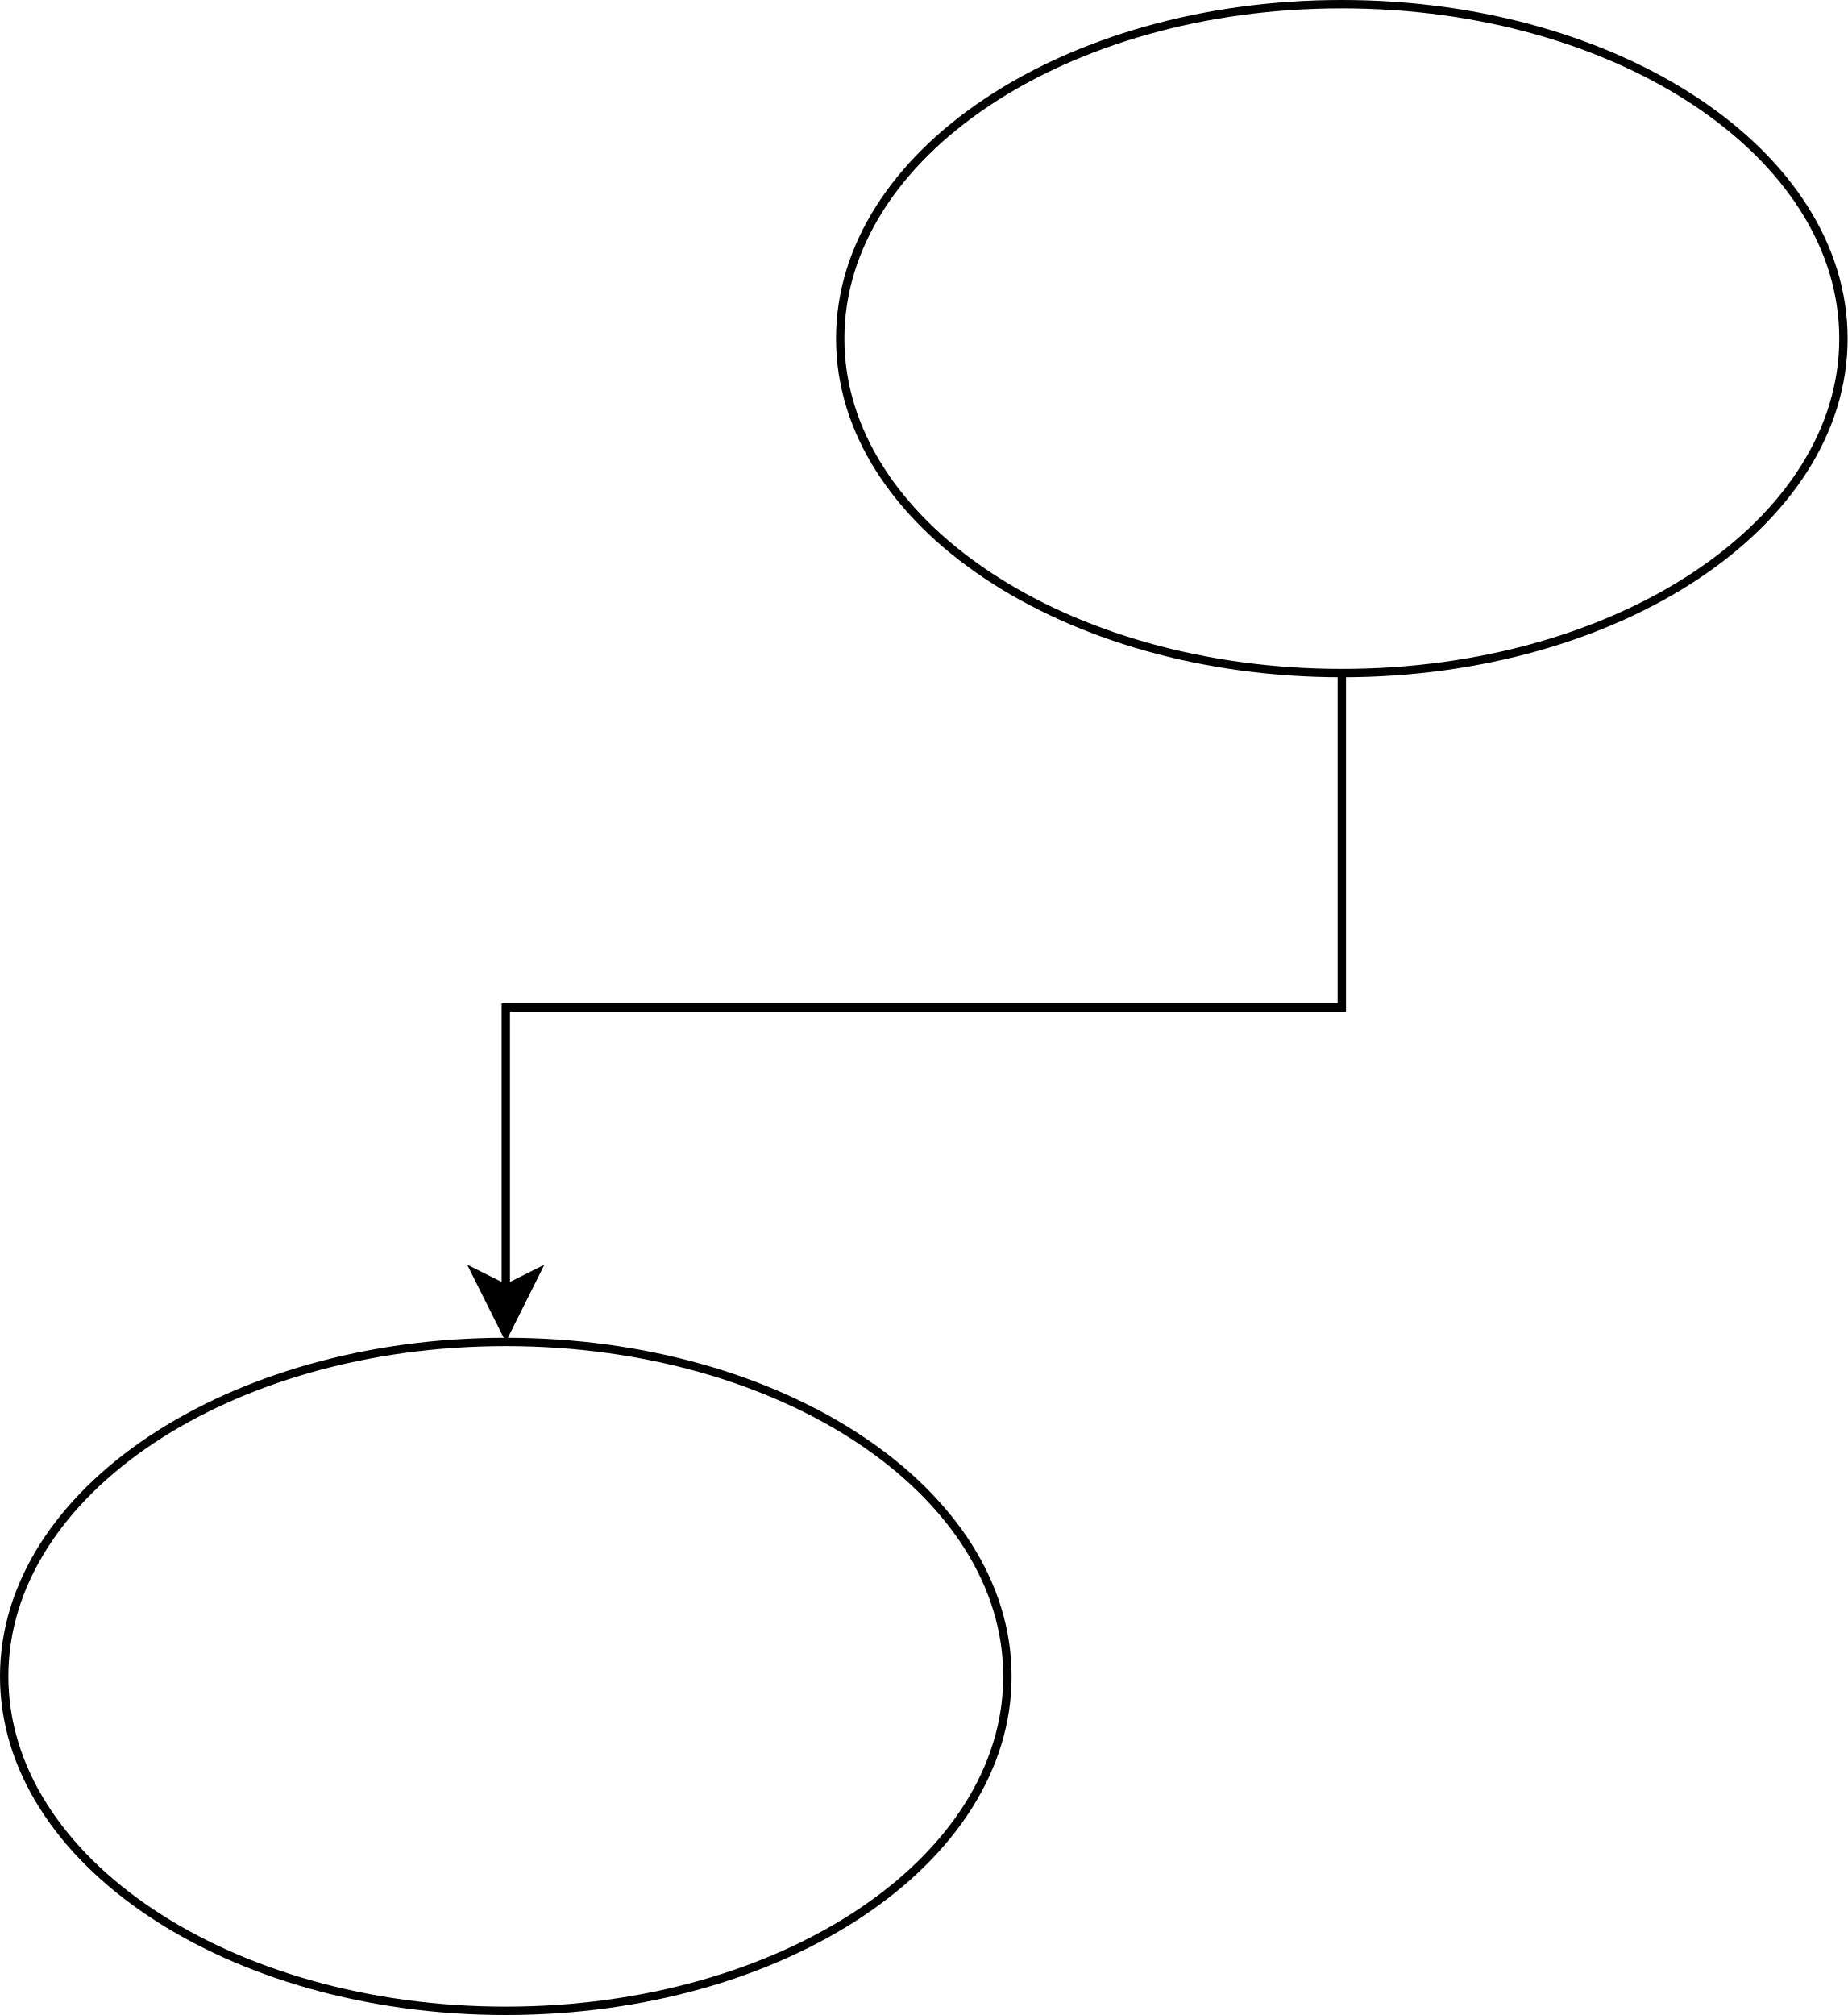
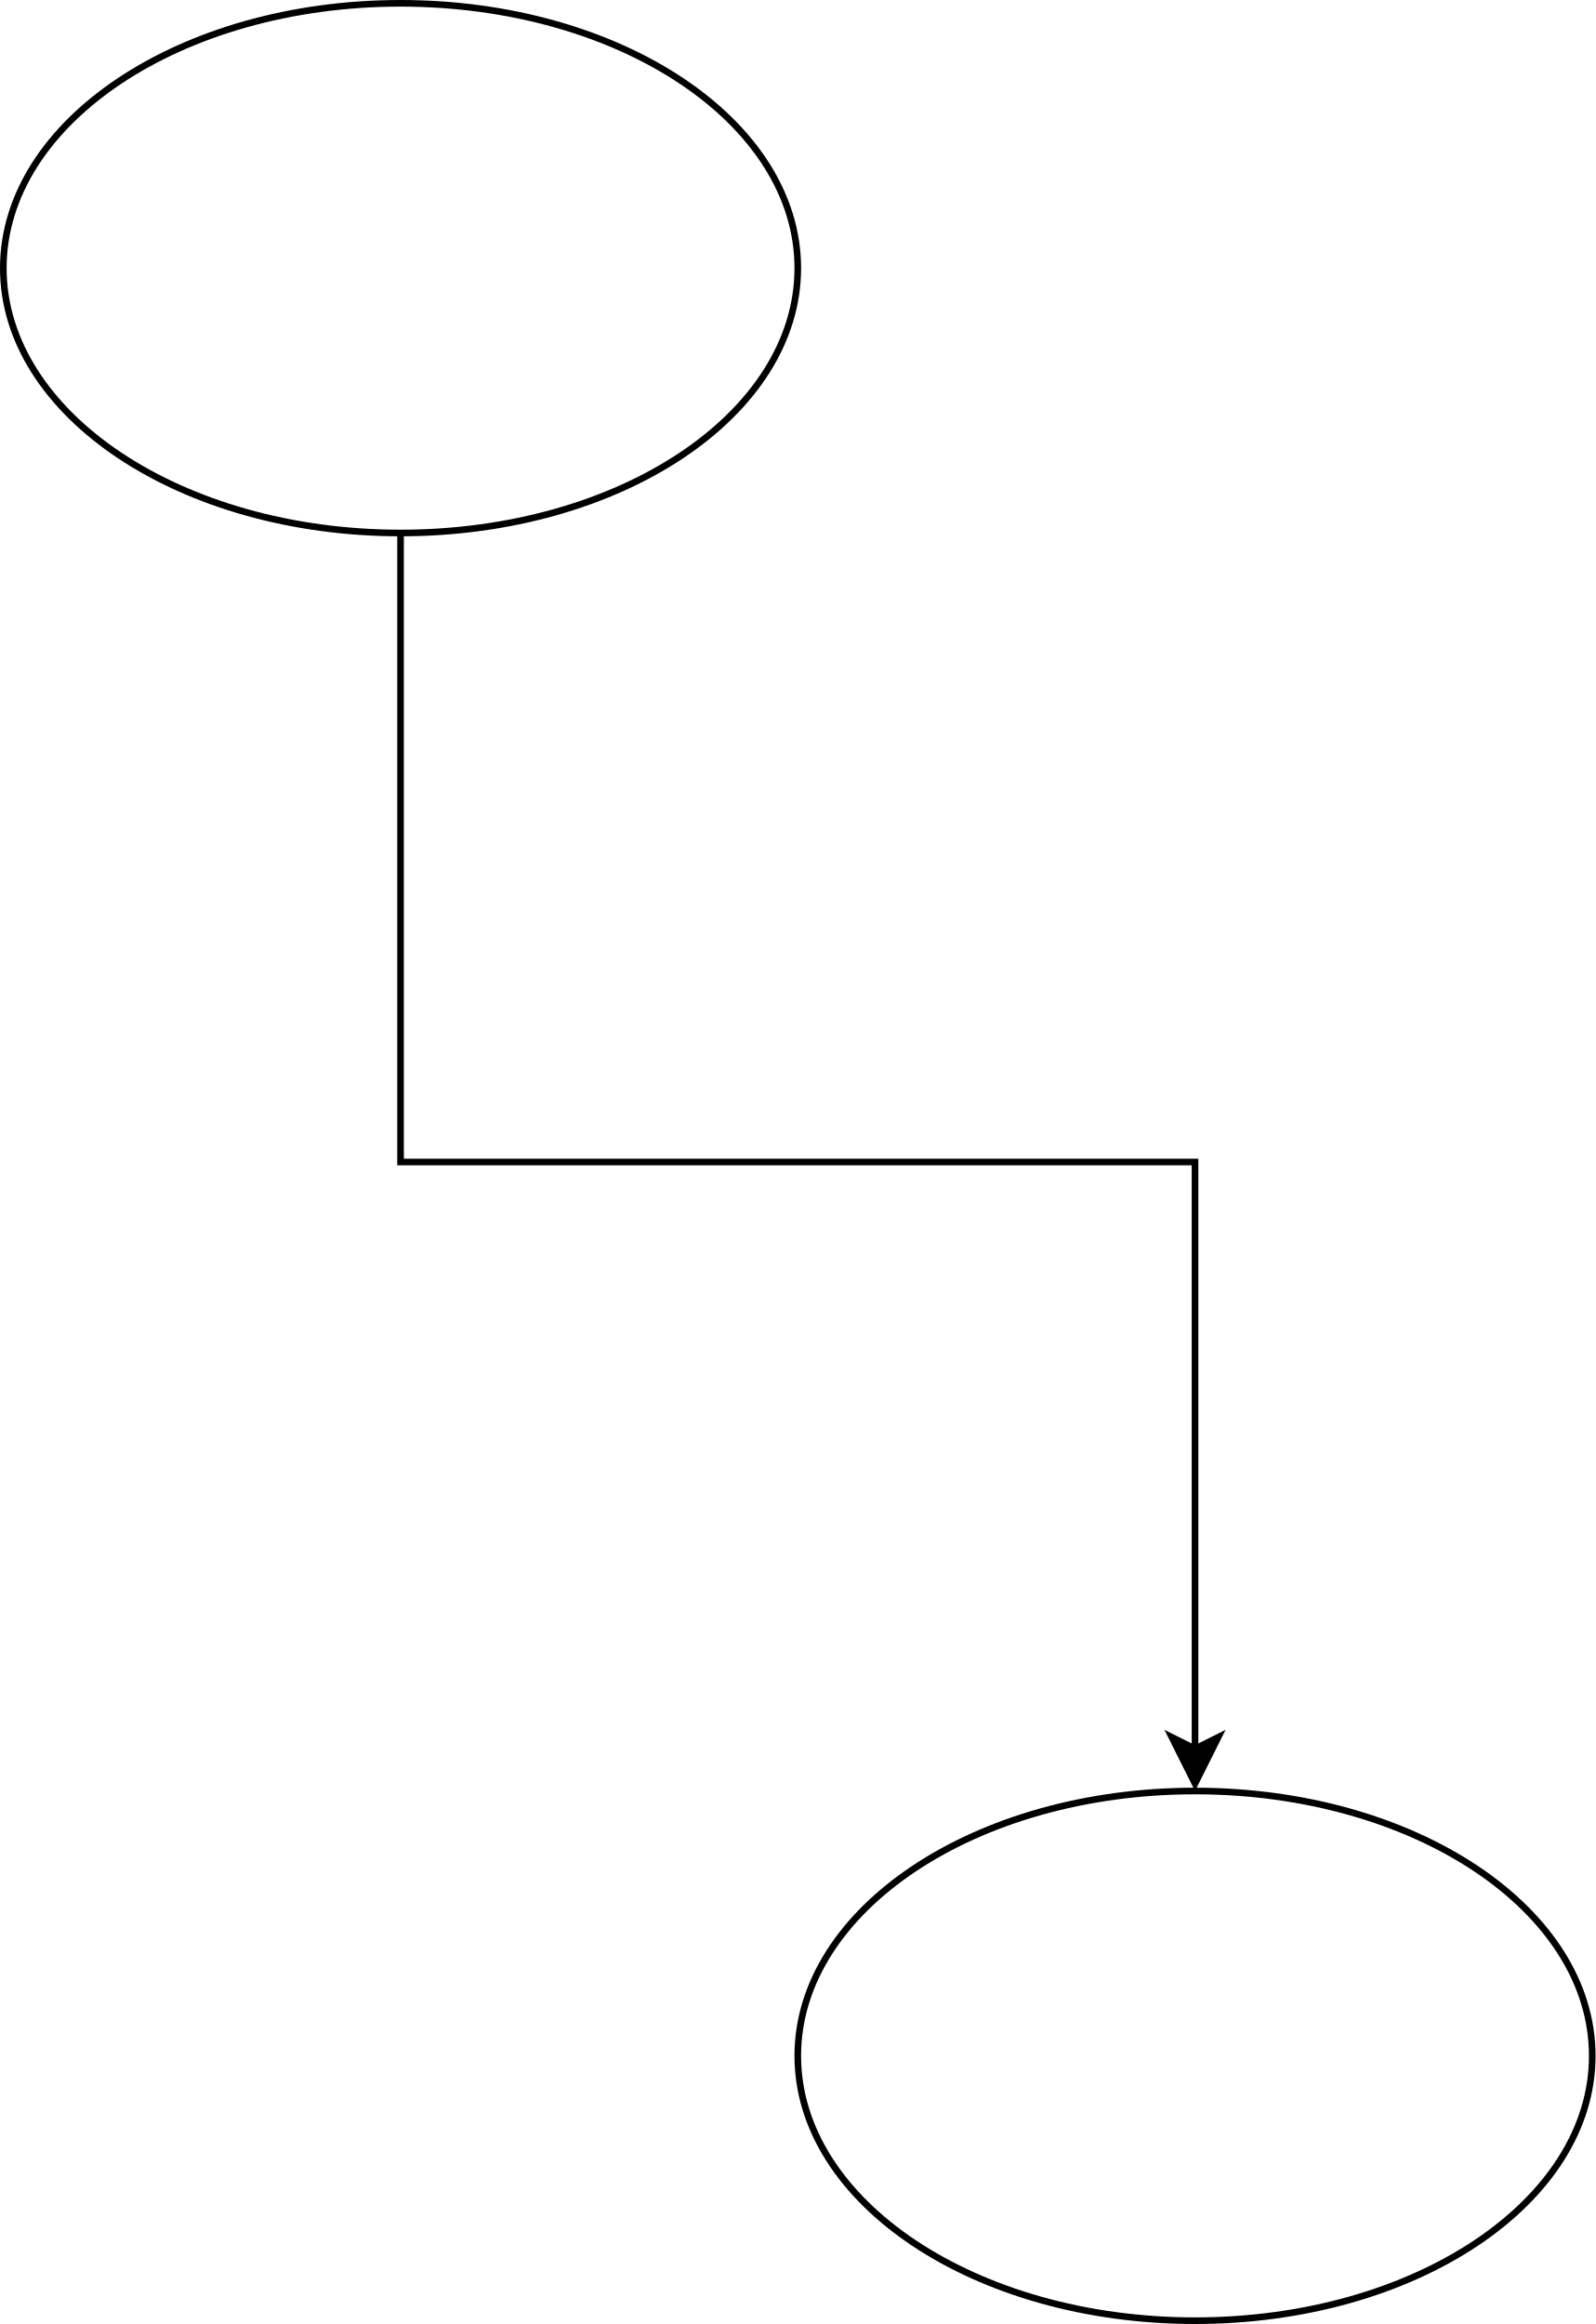
- <svg xmlns="http://www.w3.org/2000/svg" width="221px" height="241px" version="1.1" content="%3Cmxfile%20userAgent%3D%22Mozilla%2F5.0%20(Macintosh%3B%20Intel%20Mac%20OS%20X%2010_12_3)%20AppleWebKit%2F537.36%20(KHTML%2C%20like%20Gecko)%20Chrome%2F56.0.292.87%20Safari%2F537.36%22%20version%3D%22%40DRAWIO-VERSION%40%22%20editor%3D%22www.draw.io%22%20type%3D%22github%22%3E%3Cdiagram%20name%3D%22Seite-1%22%3EzZTBUoMwEIafhjsk2tartdaDnnrwHGFLooFl0qWAT2%2BApYBVpzOOM3Jgdr%2FdJLt%2FFgK5zuqtU4V%2BwgRsIMKkDuRdIMRSXPl3C5oeLK5lD1Jnkh5FI9iZd2AYMi1NAodZIiFaMsUcxpjnENOMKeewmqft0c5PLVQKZ2AXK3tOn01CuqcrsRj5A5hUDydHi5s%2B8qLit9RhmfN5gZD77unDmRr24kYPWiVYTZDcBHLtEKm3snoNtpV2kK1fd%2F9N9FS3g5wuWcD3dFS2hKHiri5qBi0g8dKwi440ppgruxnpbdcvtDuG3tOUWW9G3nwFooZvV5WEHo07PCIWnHdeNTdywNLFXAdXRsqlwFk8VG2Fk2Xc6RYwA3KNT3BgFZnj%2FHIVz0h6yht18gZL9bVs4gLZrPXT2spTaUOwK1TXSOW%2Fl7lIe2PtGi067%2BeYw096HMER1D%2F2ylE5TFgzjCj71TjP0ZCjJ7O8Cn8vj%2Fz38ohP8ojl38nj3fGD7mKTn6bcfAA%3D%3C%2Fdiagram%3E%3C%2Fmxfile%3E" resource="https://test.draw.io/?dev=1&amp;test=1&amp;lang=de#Halderg%2Fsandbox%2Fmaster%2Fimages%2Ftest3.svg" style="background-color: rgb(255, 255, 255);">
+ <svg xmlns="http://www.w3.org/2000/svg" width="241px" height="351px" version="1.1" content="%3Cmxfile%20userAgent%3D%22Mozilla%2F5.0%20(Macintosh%3B%20Intel%20Mac%20OS%20X%2010_12_3)%20AppleWebKit%2F537.36%20(KHTML%2C%20like%20Gecko)%20Chrome%2F56.0.292.87%20Safari%2F537.36%22%20version%3D%22%40DRAWIO-VERSION%40%22%20editor%3D%22www.draw.io%22%20type%3D%22github%22%3E%3Cdiagram%20name%3D%22Seite-1%22%3EzZTBboMwDIafhjuQruuu67rusJ162DkDl2QLGKWmwJ5%2BgZgC6lZVmiathyr%2B7CT2H5tArPNma2WpXjAFE8Rh2gTiIYjj23jh%2FjvQerC8ER5kVqceRSPY6U9gGDKtdAqHWSAhGtLlHCZYFJDQjElrsZ6H7dHMby1lBmdgl0hzTl91SsrTVbwc%2BRPoTA03R8s773mTyUdmsSr4viAW%2B%2F7n3bkczuJCD0qmWE%2BQ2ARibRHJr%2FJmDaaTdpDN73v8wXvK20JB12zgdzpKU8GQcZ8XtYMWkDpp2ERLCjMspNmM9L6vF7oTQ2cpyo1bRm75DkQtv66sCB0aT3hGLDnuPGsu5ICVTTgPzoykzYCjuKm6DCfbuNItYA5kWxdgwUjSx%2FnjSu6R7BQ36uQWLNX3ssVXyGaM69ZOnlppgl0p%2B0JqNy9zkfbamDUatM4usIBLehzBEjQXax28IXcYT2C0YLse%2BzkaulBNenkV%2Fl4e8e%2FlOQ0gy7OI%2Fk4eZ44D3fsmH02x%2BQI%3D%3C%2Fdiagram%3E%3C%2Fmxfile%3E" resource="https://test.draw.io/?dev=1&amp;test=1&amp;lang=de#Halderg%2Fsandbox%2Fmaster%2Fimages%2Ftest3.svg" style="background-color: rgb(255, 255, 255);">
  <defs />
  <g transform="translate(0.5,0.5)">
-     <path d="M 160 80 L 160 120 L 60 120 L 60 153.63" fill="none" stroke="#000000" stroke-miterlimit="10" pointer-events="none" />
-     <path d="M 60 158.88 L 56.5 151.88 L 60 153.63 L 63.5 151.88 Z" fill="#000000" stroke="#000000" stroke-miterlimit="10" pointer-events="none" />
-     <ellipse cx="160" cy="40" rx="60" ry="40" fill="none" stroke="#000000" pointer-events="none" />
-     <ellipse cx="60" cy="200" rx="60" ry="40" fill="none" stroke="#000000" pointer-events="none" />
+     <path d="M 60 80 L 60 175 L 180 175 L 180 263.63" fill="none" stroke="#000000" stroke-miterlimit="10" pointer-events="none" />
+     <path d="M 180 268.88 L 176.5 261.88 L 180 263.63 L 183.5 261.88 Z" fill="#000000" stroke="#000000" stroke-miterlimit="10" pointer-events="none" />
+     <ellipse cx="60" cy="40" rx="60" ry="40" fill="none" stroke="#000000" pointer-events="none" />
+     <ellipse cx="180" cy="310" rx="60" ry="40" fill="none" stroke="#000000" pointer-events="none" />
  </g>
</svg>
